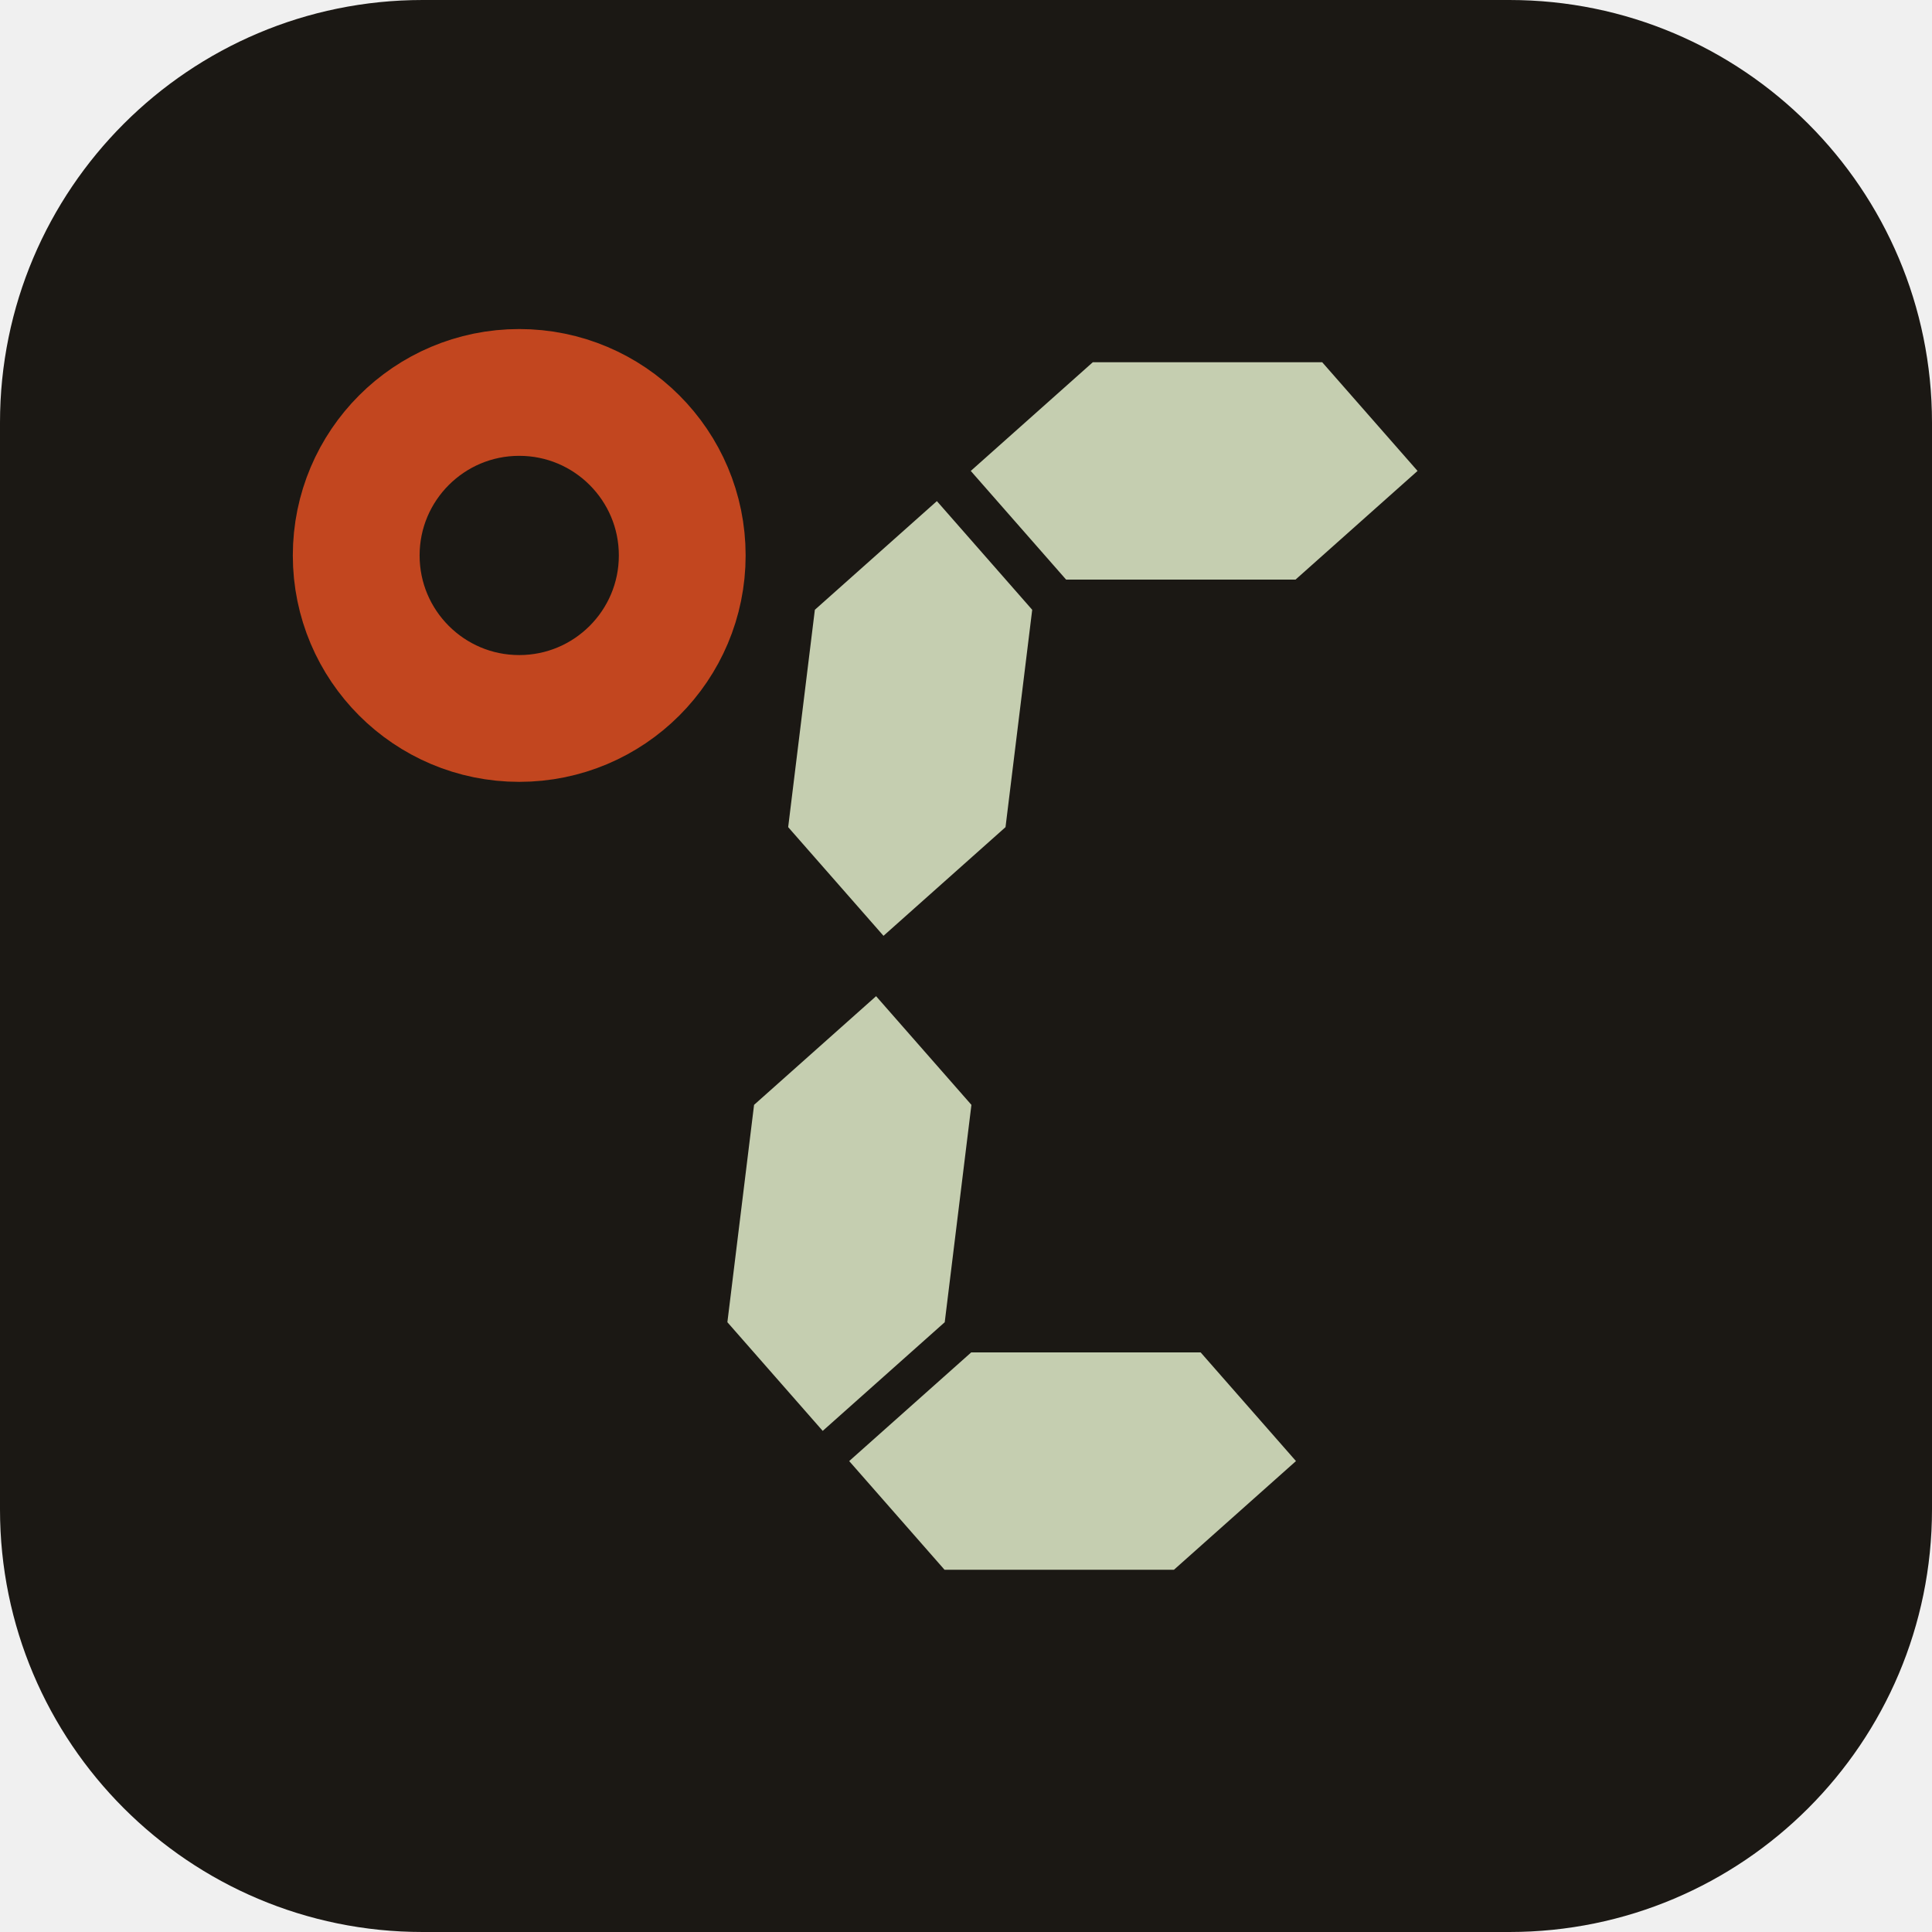
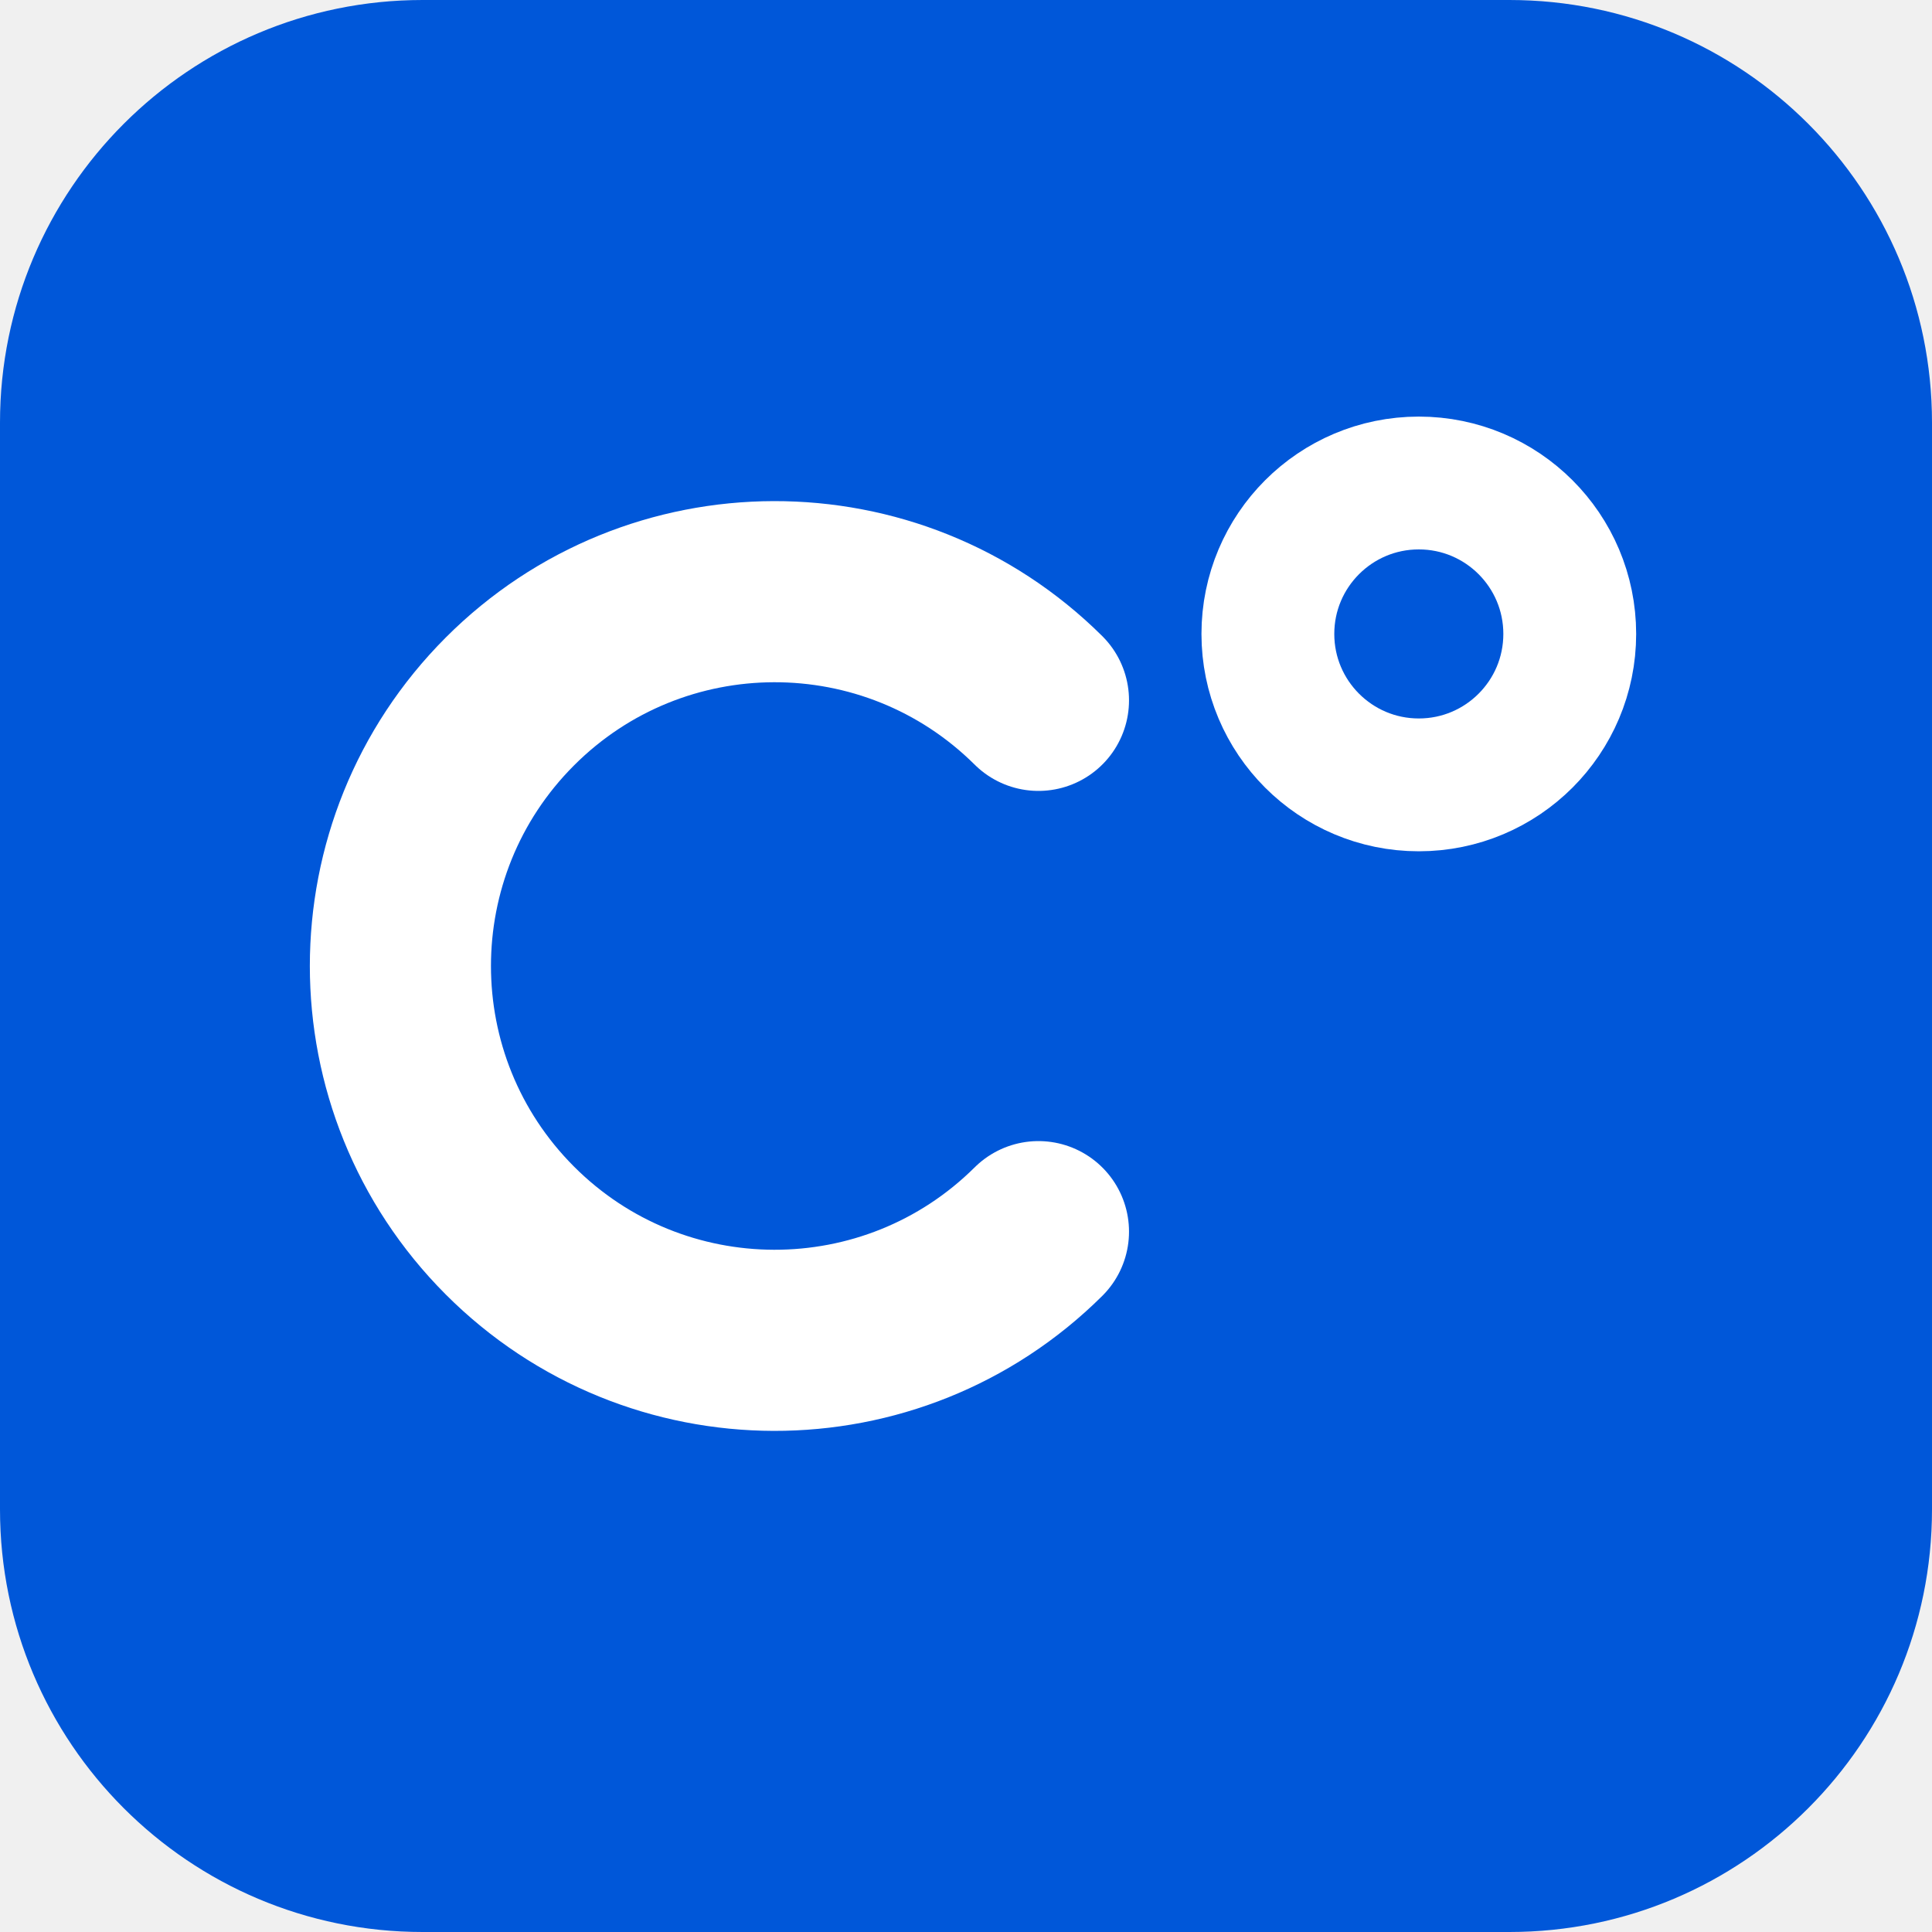
<svg xmlns="http://www.w3.org/2000/svg" viewBox="0 0 32 32" width="32" height="32">
-   <rect width="32" height="32" rx="7" fill="#1B1814" />
-   <circle cx="8.6" cy="9.2" r="2.7" fill="none" stroke="#C2461F" stroke-width="2.1" />
-   <g transform="translate(14 6) skewX(-7)" fill="#C5CEB0">
-     <polygon points="2.3,1.8 4.1,0 7.9,0 9.7,1.8 7.9,3.6 4.1,3.6" />
-     <polygon points="2.3,18.2 4.1,16.4 7.9,16.4 9.7,18.2 7.9,20 4.1,20" />
-     <polygon points="1.8,10.5 3.6,12.3 3.6,15.9 1.8,17.7 0,15.9 0,12.3" />
-     <polygon points="1.8,2.3 3.6,4.1 3.6,7.7 1.8,9.5 0,7.7 0,4.1" />
-   </g>
+   <rect width="32" height="32" rx="7" fill="#0057d9" />
+   <path d="M17.2 11.6a6.2 6.2 0 1 0 0 8.8" fill="none" stroke="#ffffff" stroke-width="3" stroke-linecap="round" />
+   <circle cx="23.5" cy="10.5" r="2.5" fill="none" stroke="#ffffff" stroke-width="2.2" />
</svg>
